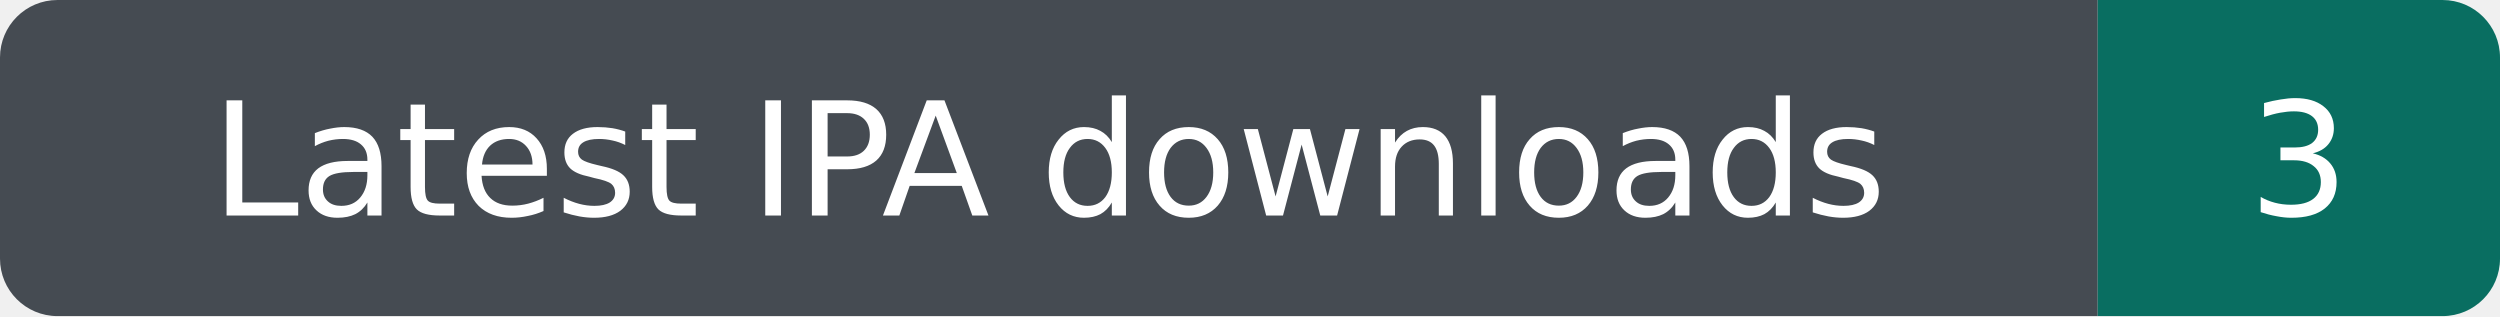
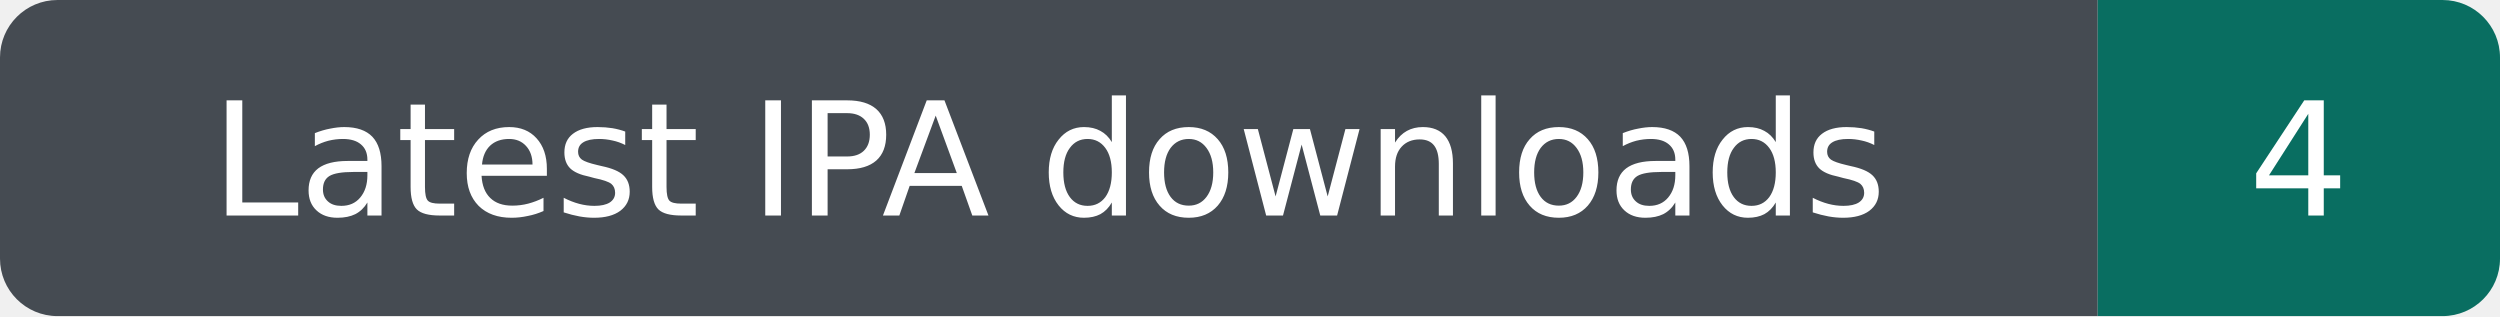
- <svg xmlns="http://www.w3.org/2000/svg" width="174" height="22" role="img" aria-label="Latest IPA downloads: 3. Collected 2026-10-22T12:01:44+00:00. Download requests, not installations.">
+ <svg xmlns="http://www.w3.org/2000/svg" width="174" height="22" role="img" aria-label="Latest IPA downloads: 4. Collected 2026-10-22T15:11:58+00:00. Download requests, not installations.">
  <clipPath id="round">
    <rect width="174" height="22" rx="4" />
  </clipPath>
  <g clip-path="url(#round)">
    <path fill="#454b52" d="M0 0h146v22H0z" />
    <path fill="#096e61" d="M146 0h28v22H146z" />
  </g>
  <g fill="#fff" text-anchor="middle" font-family="Verdana,DejaVu Sans,sans-serif" font-size="11">
    <text x="73" y="15">Latest IPA downloads</text>
-     <text x="160" y="15">3</text>
+     <text x="160" y="15">4</text>
  </g>
</svg>
